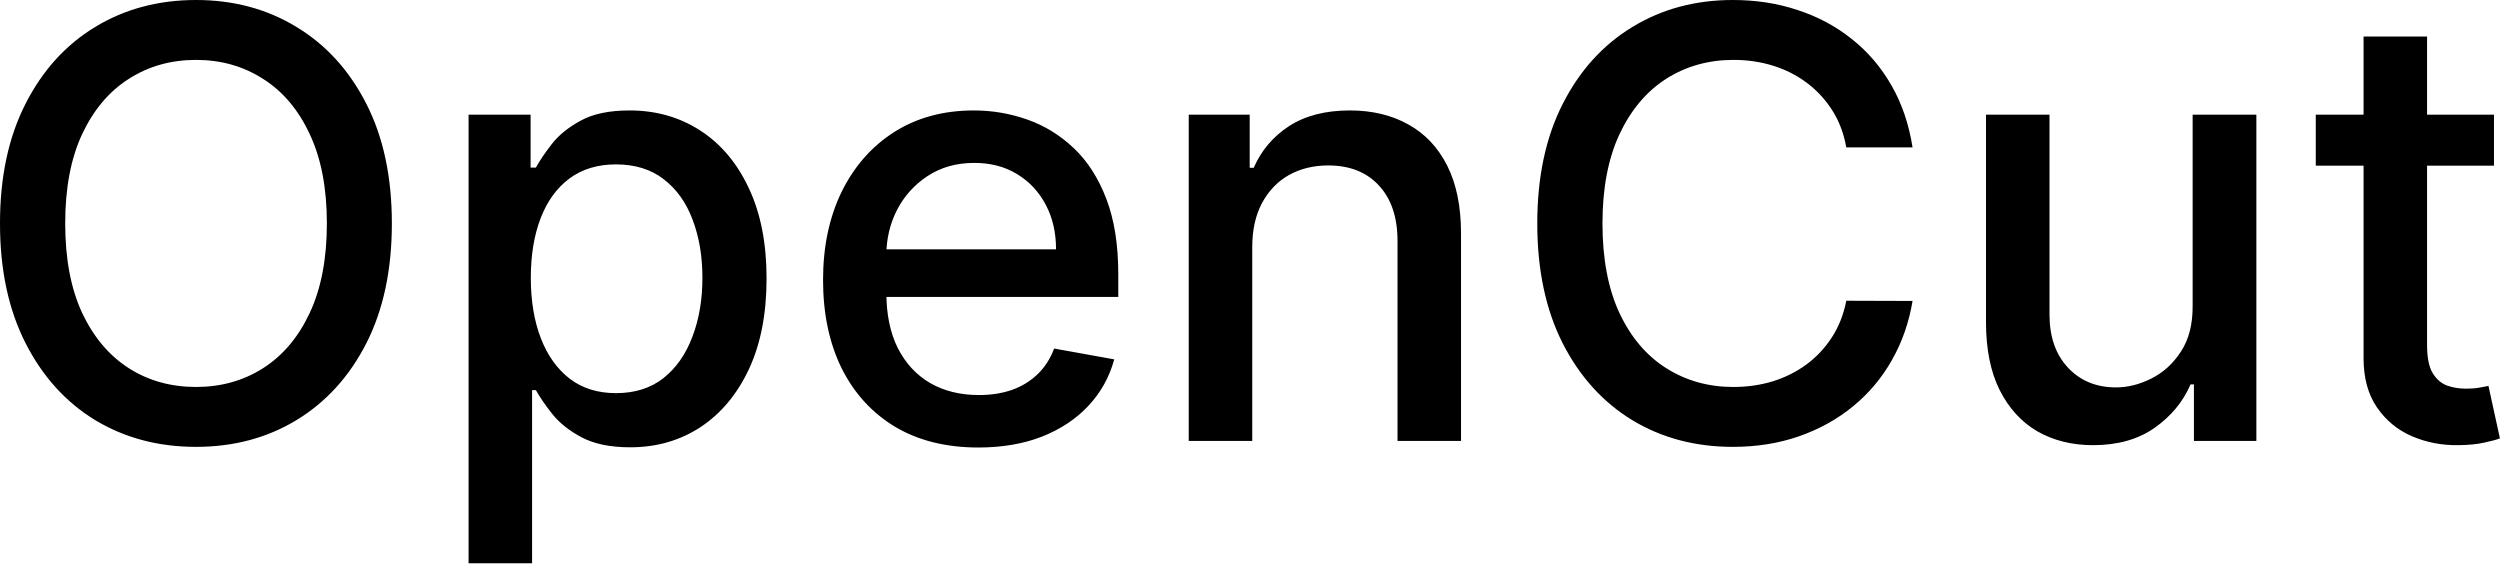
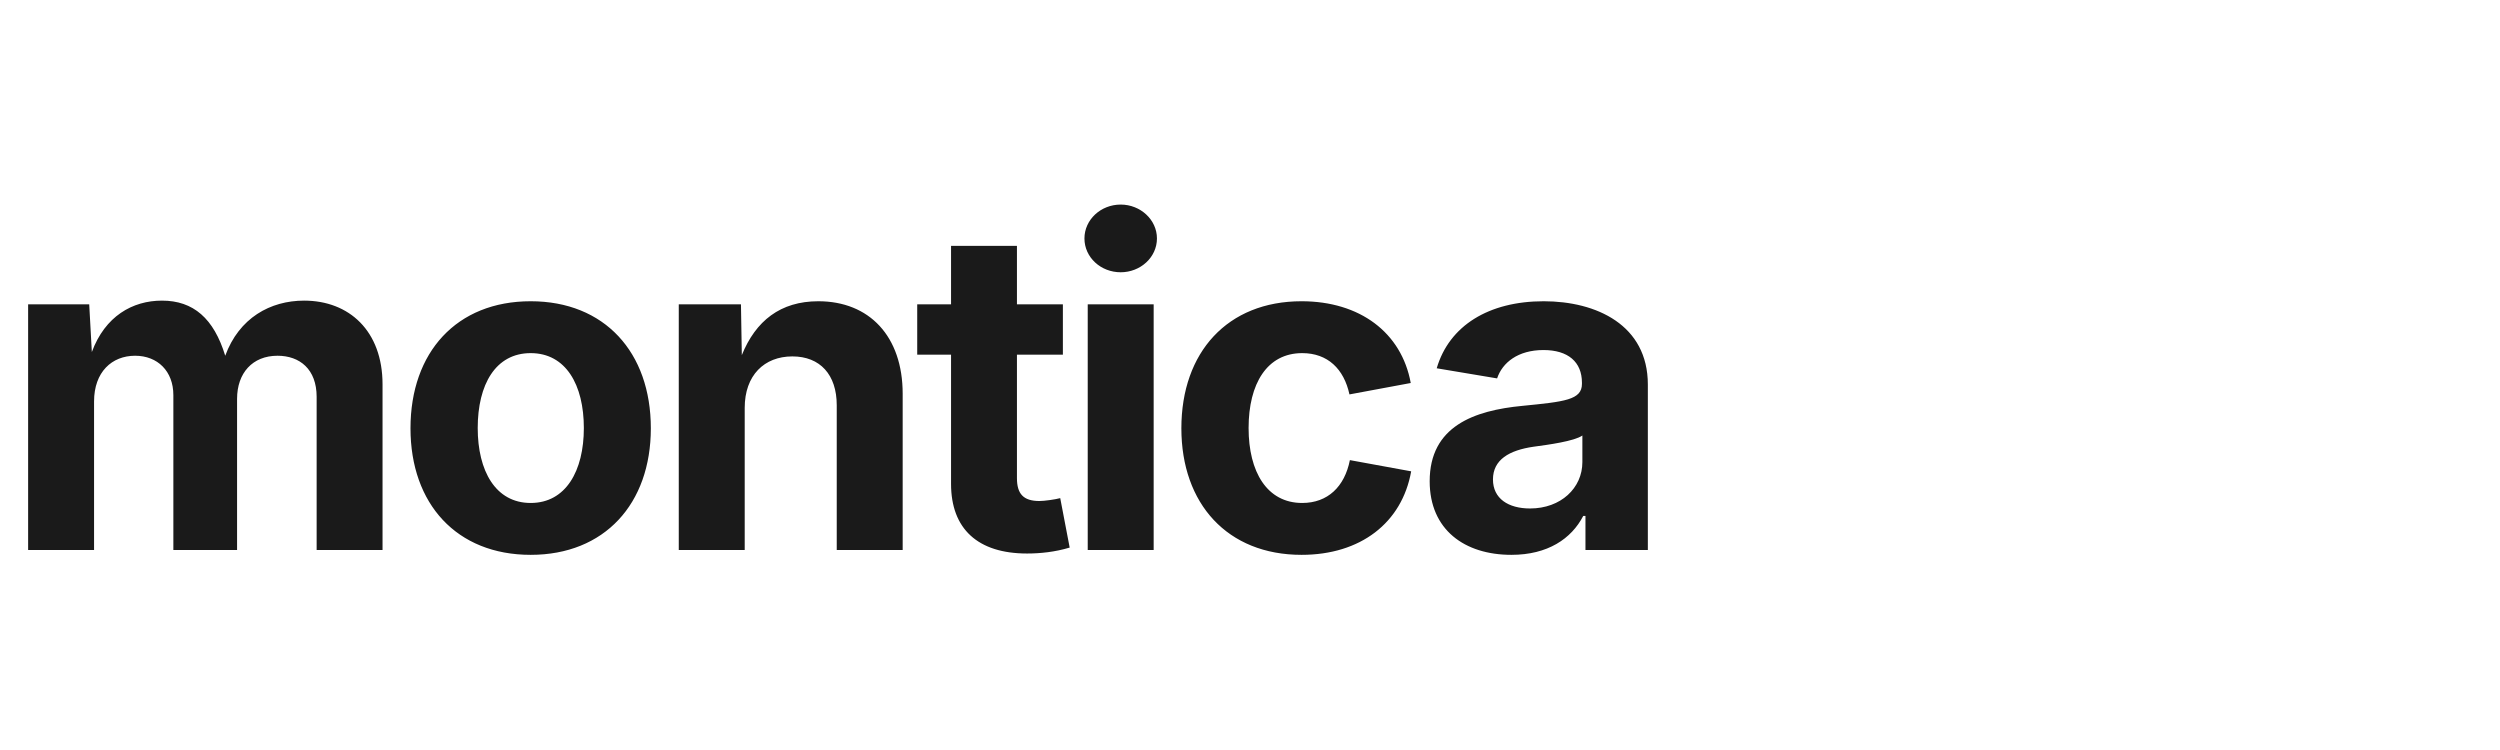
- <svg xmlns="http://www.w3.org/2000/svg" width="1760" height="400" viewBox="0 0 1760 400" fill="none">
-   <path d="M275.867 157.297C275.867 189.992 269.886 218.102 257.925 241.627C245.963 265.052 229.565 283.094 208.732 295.754C187.998 308.314 164.424 314.593 138.008 314.593C111.493 314.593 87.819 308.314 66.986 295.754C46.252 283.094 29.904 265.002 17.943 241.477C5.981 217.953 0 189.893 0 157.297C0 124.601 5.981 96.541 17.943 73.116C29.904 49.592 46.252 31.549 66.986 18.989C87.819 6.33 111.493 0 138.008 0C164.424 0 187.998 6.33 208.732 18.989C229.565 31.549 245.963 49.592 257.925 73.116C269.886 96.541 275.867 124.601 275.867 157.297ZM230.114 157.297C230.114 132.376 226.077 111.394 218.003 94.348C210.028 77.203 199.063 64.245 185.108 55.472C171.252 46.601 155.552 42.165 138.008 42.165C120.365 42.165 104.615 46.601 90.76 55.472C76.904 64.245 65.939 77.203 57.865 94.348C49.891 111.394 45.903 132.376 45.903 157.297C45.903 182.217 49.891 203.25 57.865 220.395C65.939 237.44 76.904 250.399 90.76 259.27C104.615 268.042 120.365 272.428 138.008 272.428C155.552 272.428 171.252 268.042 185.108 259.27C199.063 250.399 210.028 237.44 218.003 220.395C226.077 203.25 230.114 182.217 230.114 157.297ZM329.882 396.531V80.742H373.542V117.973H377.28C379.872 113.188 383.61 107.655 388.494 101.375C393.379 95.096 400.157 89.613 408.829 84.928C417.501 80.144 428.964 77.751 443.221 77.751C461.76 77.751 478.307 82.436 492.859 91.806C507.415 101.176 518.825 114.683 527.099 132.327C535.474 149.97 539.659 171.202 539.659 196.023C539.659 220.843 535.524 242.125 527.251 259.869C518.977 277.512 507.613 291.119 493.158 300.688C478.707 310.157 462.211 314.893 443.667 314.893C429.714 314.893 418.299 312.55 409.427 307.865C400.656 303.18 393.777 297.698 388.793 291.418C383.809 285.138 379.972 279.555 377.28 274.671H374.589V396.531H329.882ZM373.692 195.574C373.692 211.722 376.034 225.877 380.719 238.038C385.404 250.199 392.183 259.719 401.054 266.597C409.926 273.375 420.791 276.765 433.65 276.765C447.006 276.765 458.173 273.226 467.141 266.149C476.114 258.971 482.893 249.253 487.478 236.991C492.164 224.731 494.505 210.925 494.505 195.574C494.505 180.423 492.21 166.816 487.625 154.755C483.141 142.693 476.362 133.174 467.293 126.196C458.32 119.218 447.107 115.73 433.65 115.73C420.691 115.73 409.726 119.069 400.755 125.748C391.883 132.426 385.155 141.746 380.57 153.708C375.984 165.67 373.692 179.625 373.692 195.574ZM688.733 315.042C666.105 315.042 646.619 310.207 630.269 300.538C614.021 290.77 601.461 277.063 592.59 259.42C583.819 241.677 579.432 220.893 579.432 197.069C579.432 173.545 583.819 152.811 592.59 134.869C601.461 116.926 613.823 102.921 629.672 92.853C645.621 82.785 664.261 77.751 685.592 77.751C698.552 77.751 711.112 79.894 723.272 84.18C735.436 88.467 746.35 95.195 756.017 104.366C765.688 113.537 773.314 125.449 778.897 140.102C784.476 154.655 787.267 172.349 787.267 193.182V209.031H604.703V175.538H743.457C743.457 163.776 741.065 153.359 736.282 144.288C731.495 135.118 724.766 127.891 716.097 122.607C707.524 117.325 697.457 114.683 685.895 114.683C673.335 114.683 662.366 117.773 652.998 123.953C643.726 130.034 636.552 138.008 631.465 147.877C626.484 157.645 623.992 168.261 623.992 179.725V205.891C623.992 221.242 626.682 234.3 632.063 245.066C637.55 255.831 645.175 264.055 654.943 269.737C664.712 275.319 676.122 278.11 689.183 278.11C697.655 278.11 705.381 276.914 712.358 274.522C719.335 272.029 725.368 268.341 730.451 263.457C735.533 258.573 739.423 252.542 742.114 245.365L784.425 252.991C781.04 265.45 774.956 276.366 766.185 285.735C757.512 295.006 746.598 302.233 733.44 307.416C720.383 312.5 705.478 315.042 688.733 315.042ZM881.579 174.043V310.407H836.872V80.742H879.785V118.122H882.627C887.907 105.961 896.181 96.192 907.444 88.816C918.808 81.439 933.116 77.751 950.358 77.751C966.008 77.751 979.714 81.041 991.478 87.62C1003.24 94.099 1012.36 103.768 1018.84 116.627C1025.32 129.486 1028.56 145.385 1028.56 164.324V310.407H983.853V169.707C983.853 153.06 979.516 140.052 970.842 130.682C962.173 121.212 950.261 116.477 935.107 116.477C924.741 116.477 915.52 118.72 907.444 123.206C899.474 127.691 893.141 134.27 888.459 142.943C883.874 151.515 881.579 161.882 881.579 174.043ZM1346.44 103.768H1299.79C1298 93.8 1294.66 85.028 1289.77 77.452C1284.89 69.876 1278.91 63.447 1271.83 58.164C1264.75 52.881 1256.83 48.893 1248.05 46.202C1239.39 43.511 1230.16 42.165 1220.4 42.165C1202.75 42.165 1186.95 46.601 1173 55.472C1159.14 64.344 1148.18 77.352 1140.1 94.498C1132.13 111.643 1128.14 132.576 1128.14 157.297C1128.14 182.217 1132.13 203.25 1140.1 220.395C1148.18 237.54 1159.19 250.498 1173.15 259.27C1187.1 268.042 1202.8 272.428 1220.24 272.428C1229.92 272.428 1239.09 271.133 1247.76 268.541C1256.53 265.849 1264.45 261.912 1271.53 256.728C1278.61 251.545 1284.59 245.215 1289.47 237.739C1294.46 230.164 1297.89 221.491 1299.79 211.722L1346.44 211.872C1343.95 226.924 1339.12 240.78 1331.94 253.439C1324.86 265.999 1315.74 276.864 1304.58 286.035C1293.51 295.106 1280.85 302.133 1266.6 307.117C1252.34 312.101 1236.79 314.593 1219.95 314.593C1193.43 314.593 1169.81 308.314 1149.07 295.754C1128.34 283.094 1111.99 265.002 1100.03 241.477C1088.17 217.953 1082.24 189.893 1082.24 157.297C1082.24 124.601 1088.22 96.541 1100.18 73.116C1112.14 49.592 1128.49 31.549 1149.22 18.989C1169.96 6.33 1193.53 0 1219.95 0C1236.19 0 1251.35 2.343 1265.4 7.028C1279.55 11.613 1292.27 18.391 1303.53 27.363C1314.79 36.234 1324.11 47.099 1331.49 59.958C1338.87 72.717 1343.85 87.321 1346.44 103.768ZM1543.62 215.162V80.742H1588.48V310.407H1544.52V270.634H1542.13C1536.85 282.895 1528.37 293.112 1516.71 301.286C1505.15 309.36 1490.74 313.397 1473.5 313.397C1458.75 313.397 1445.69 310.157 1434.32 303.678C1423.06 297.099 1414.19 287.381 1407.71 274.522C1401.33 261.663 1398.14 245.764 1398.14 226.824V80.742H1442.85V221.442C1442.85 237.091 1447.18 249.551 1455.85 258.822C1464.53 268.092 1475.79 272.727 1489.65 272.727C1498.02 272.727 1506.34 270.634 1514.61 266.447C1522.99 262.261 1529.92 255.931 1535.4 247.458C1540.98 238.985 1543.72 228.22 1543.62 215.162ZM1755.76 80.742V116.627H1630.31V80.742H1755.76ZM1663.95 25.718H1708.66V242.973C1708.66 251.645 1709.95 258.174 1712.54 262.56C1715.14 266.846 1718.48 269.787 1722.56 271.382C1726.75 272.877 1731.28 273.624 1736.17 273.624C1739.76 273.624 1742.9 273.375 1745.59 272.877C1748.28 272.378 1750.37 271.98 1751.87 271.681L1759.95 308.613C1757.35 309.609 1753.66 310.606 1748.88 311.603C1744.09 312.699 1738.11 313.298 1730.93 313.397C1719.17 313.597 1708.21 311.503 1698.04 307.117C1687.87 302.731 1679.65 295.953 1673.37 286.782C1667.09 277.612 1663.95 266.098 1663.95 252.243V25.718Z" fill="black" />
+ <svg xmlns="http://www.w3.org/2000/svg" width="1000" height="300" viewBox="0 0 1000 300" fill="none">
+   <g fill="#1a1a1a" font-family="Inter, -apple-system, sans-serif" font-weight="700" font-size="180" letter-spacing="-0.04em">
+     <text x="0" y="220">montica</text>
+   </g>
</svg>
